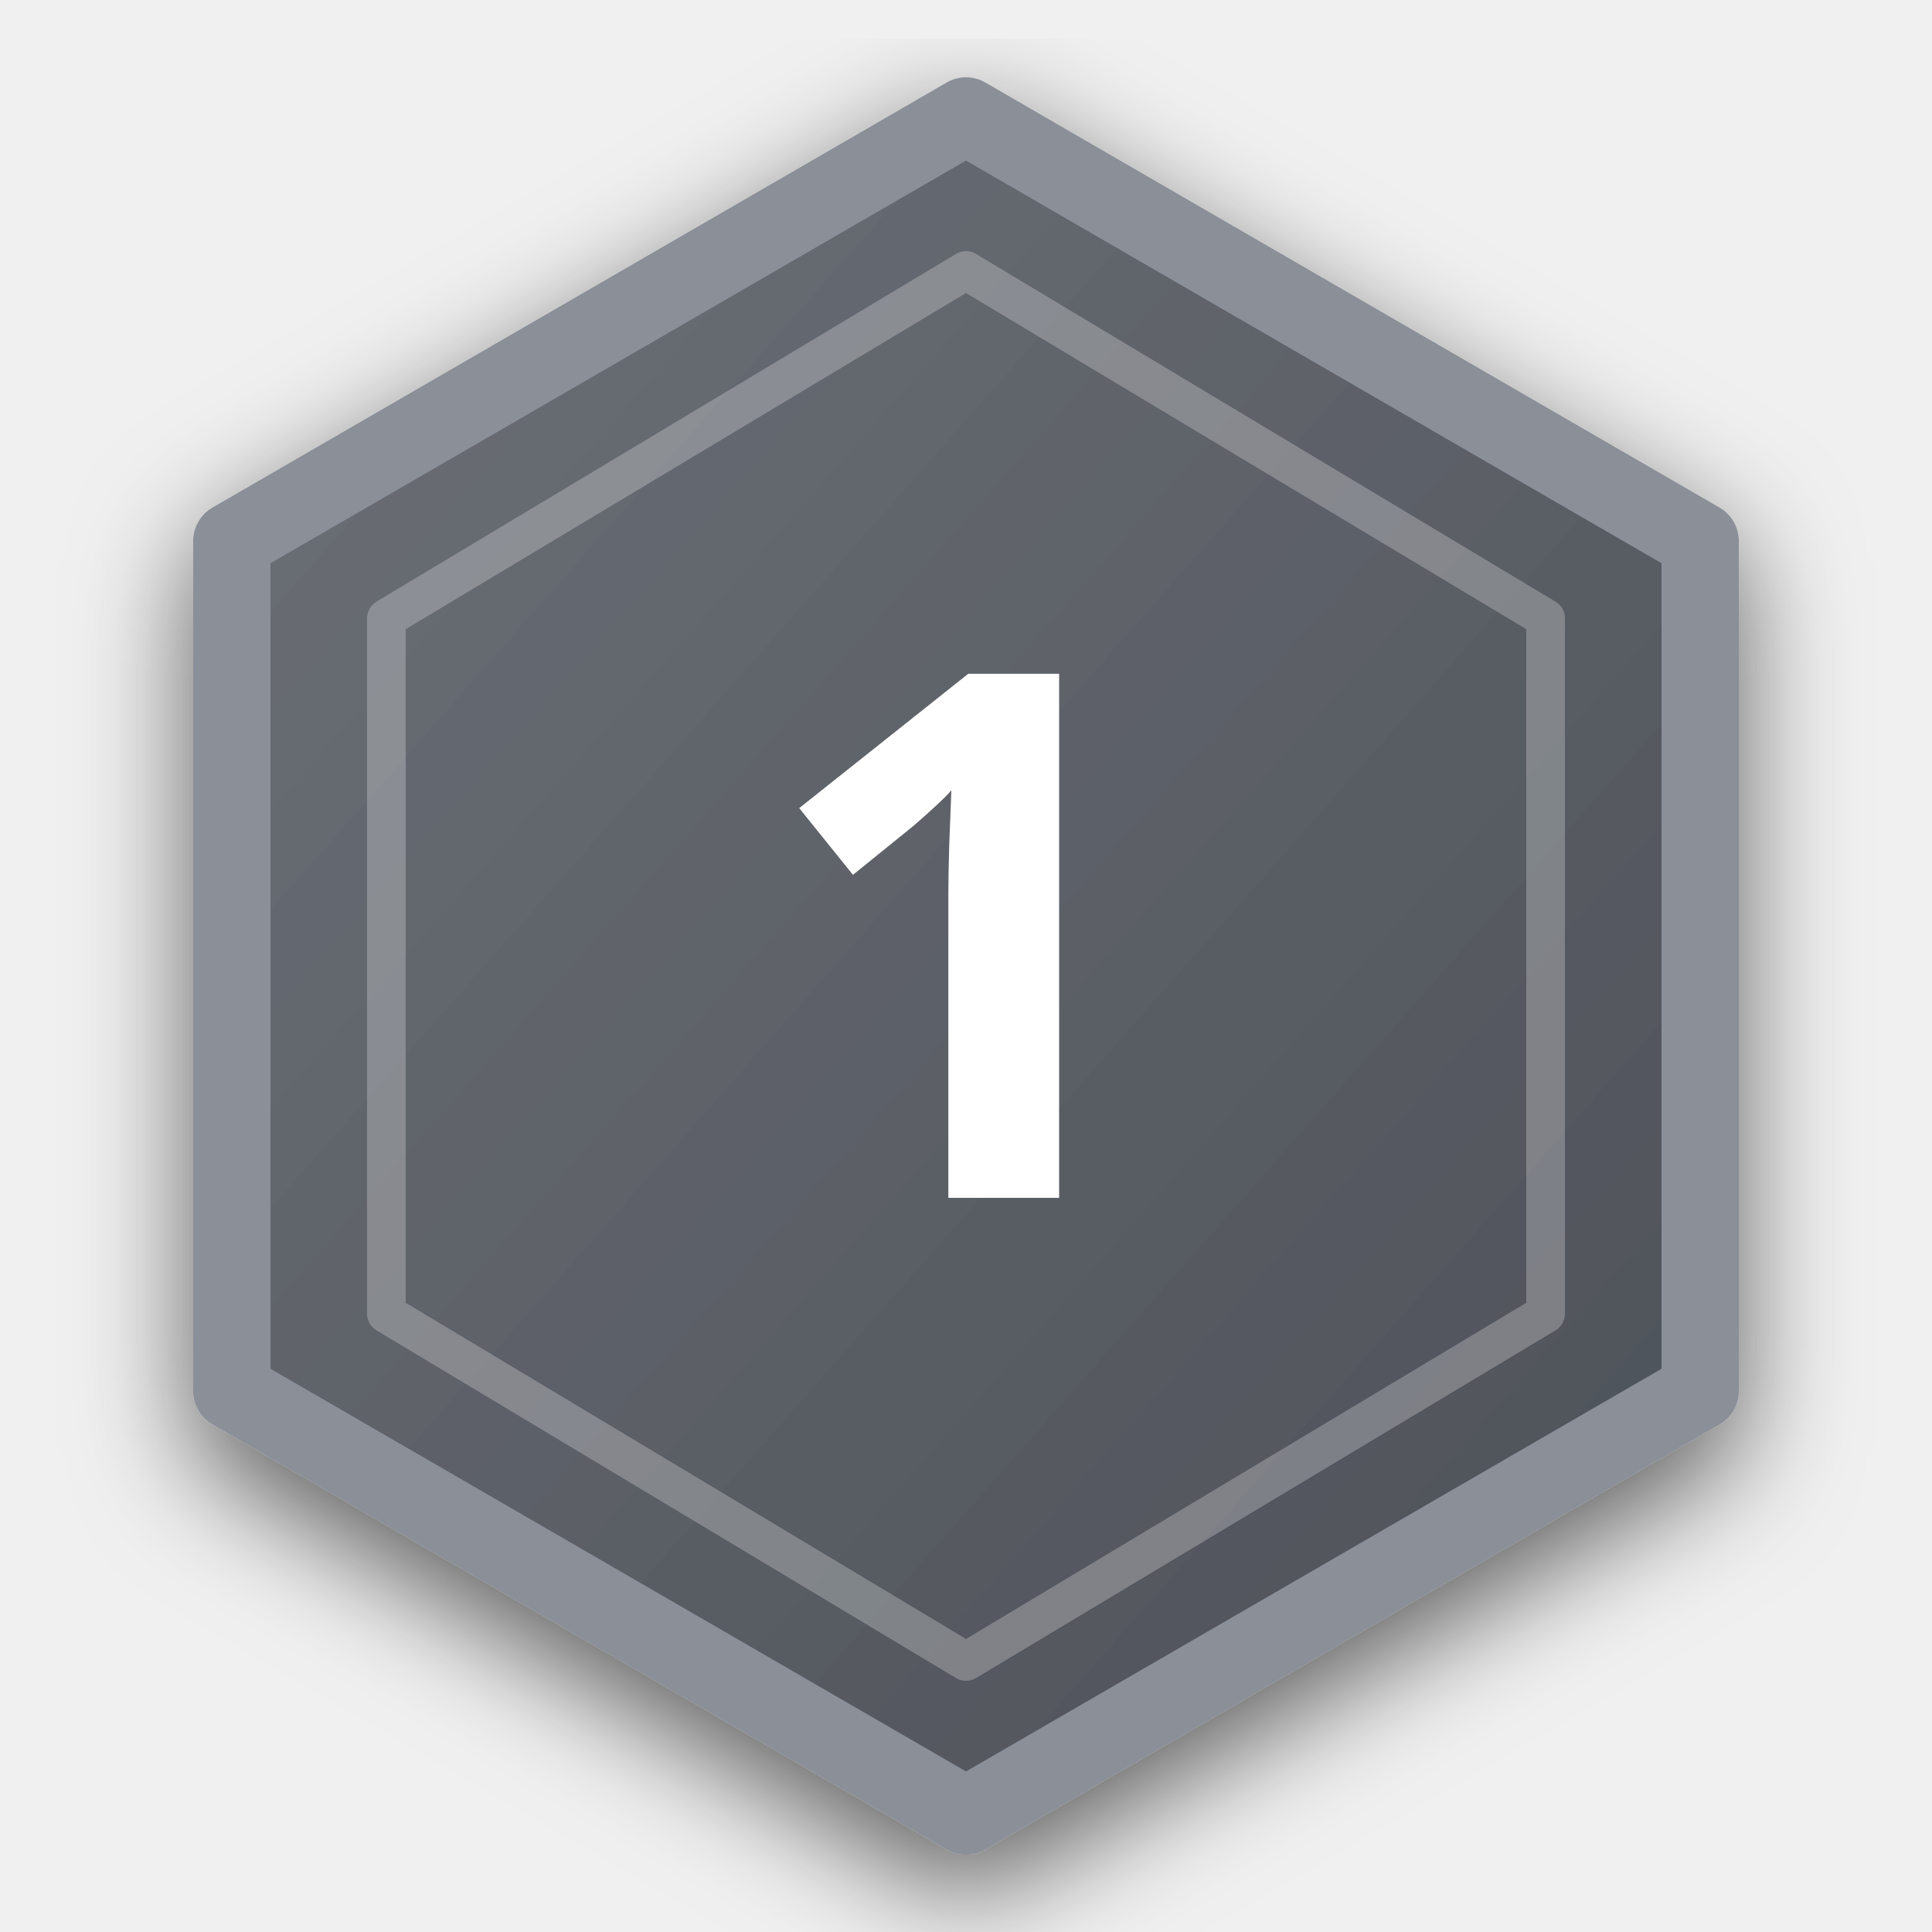
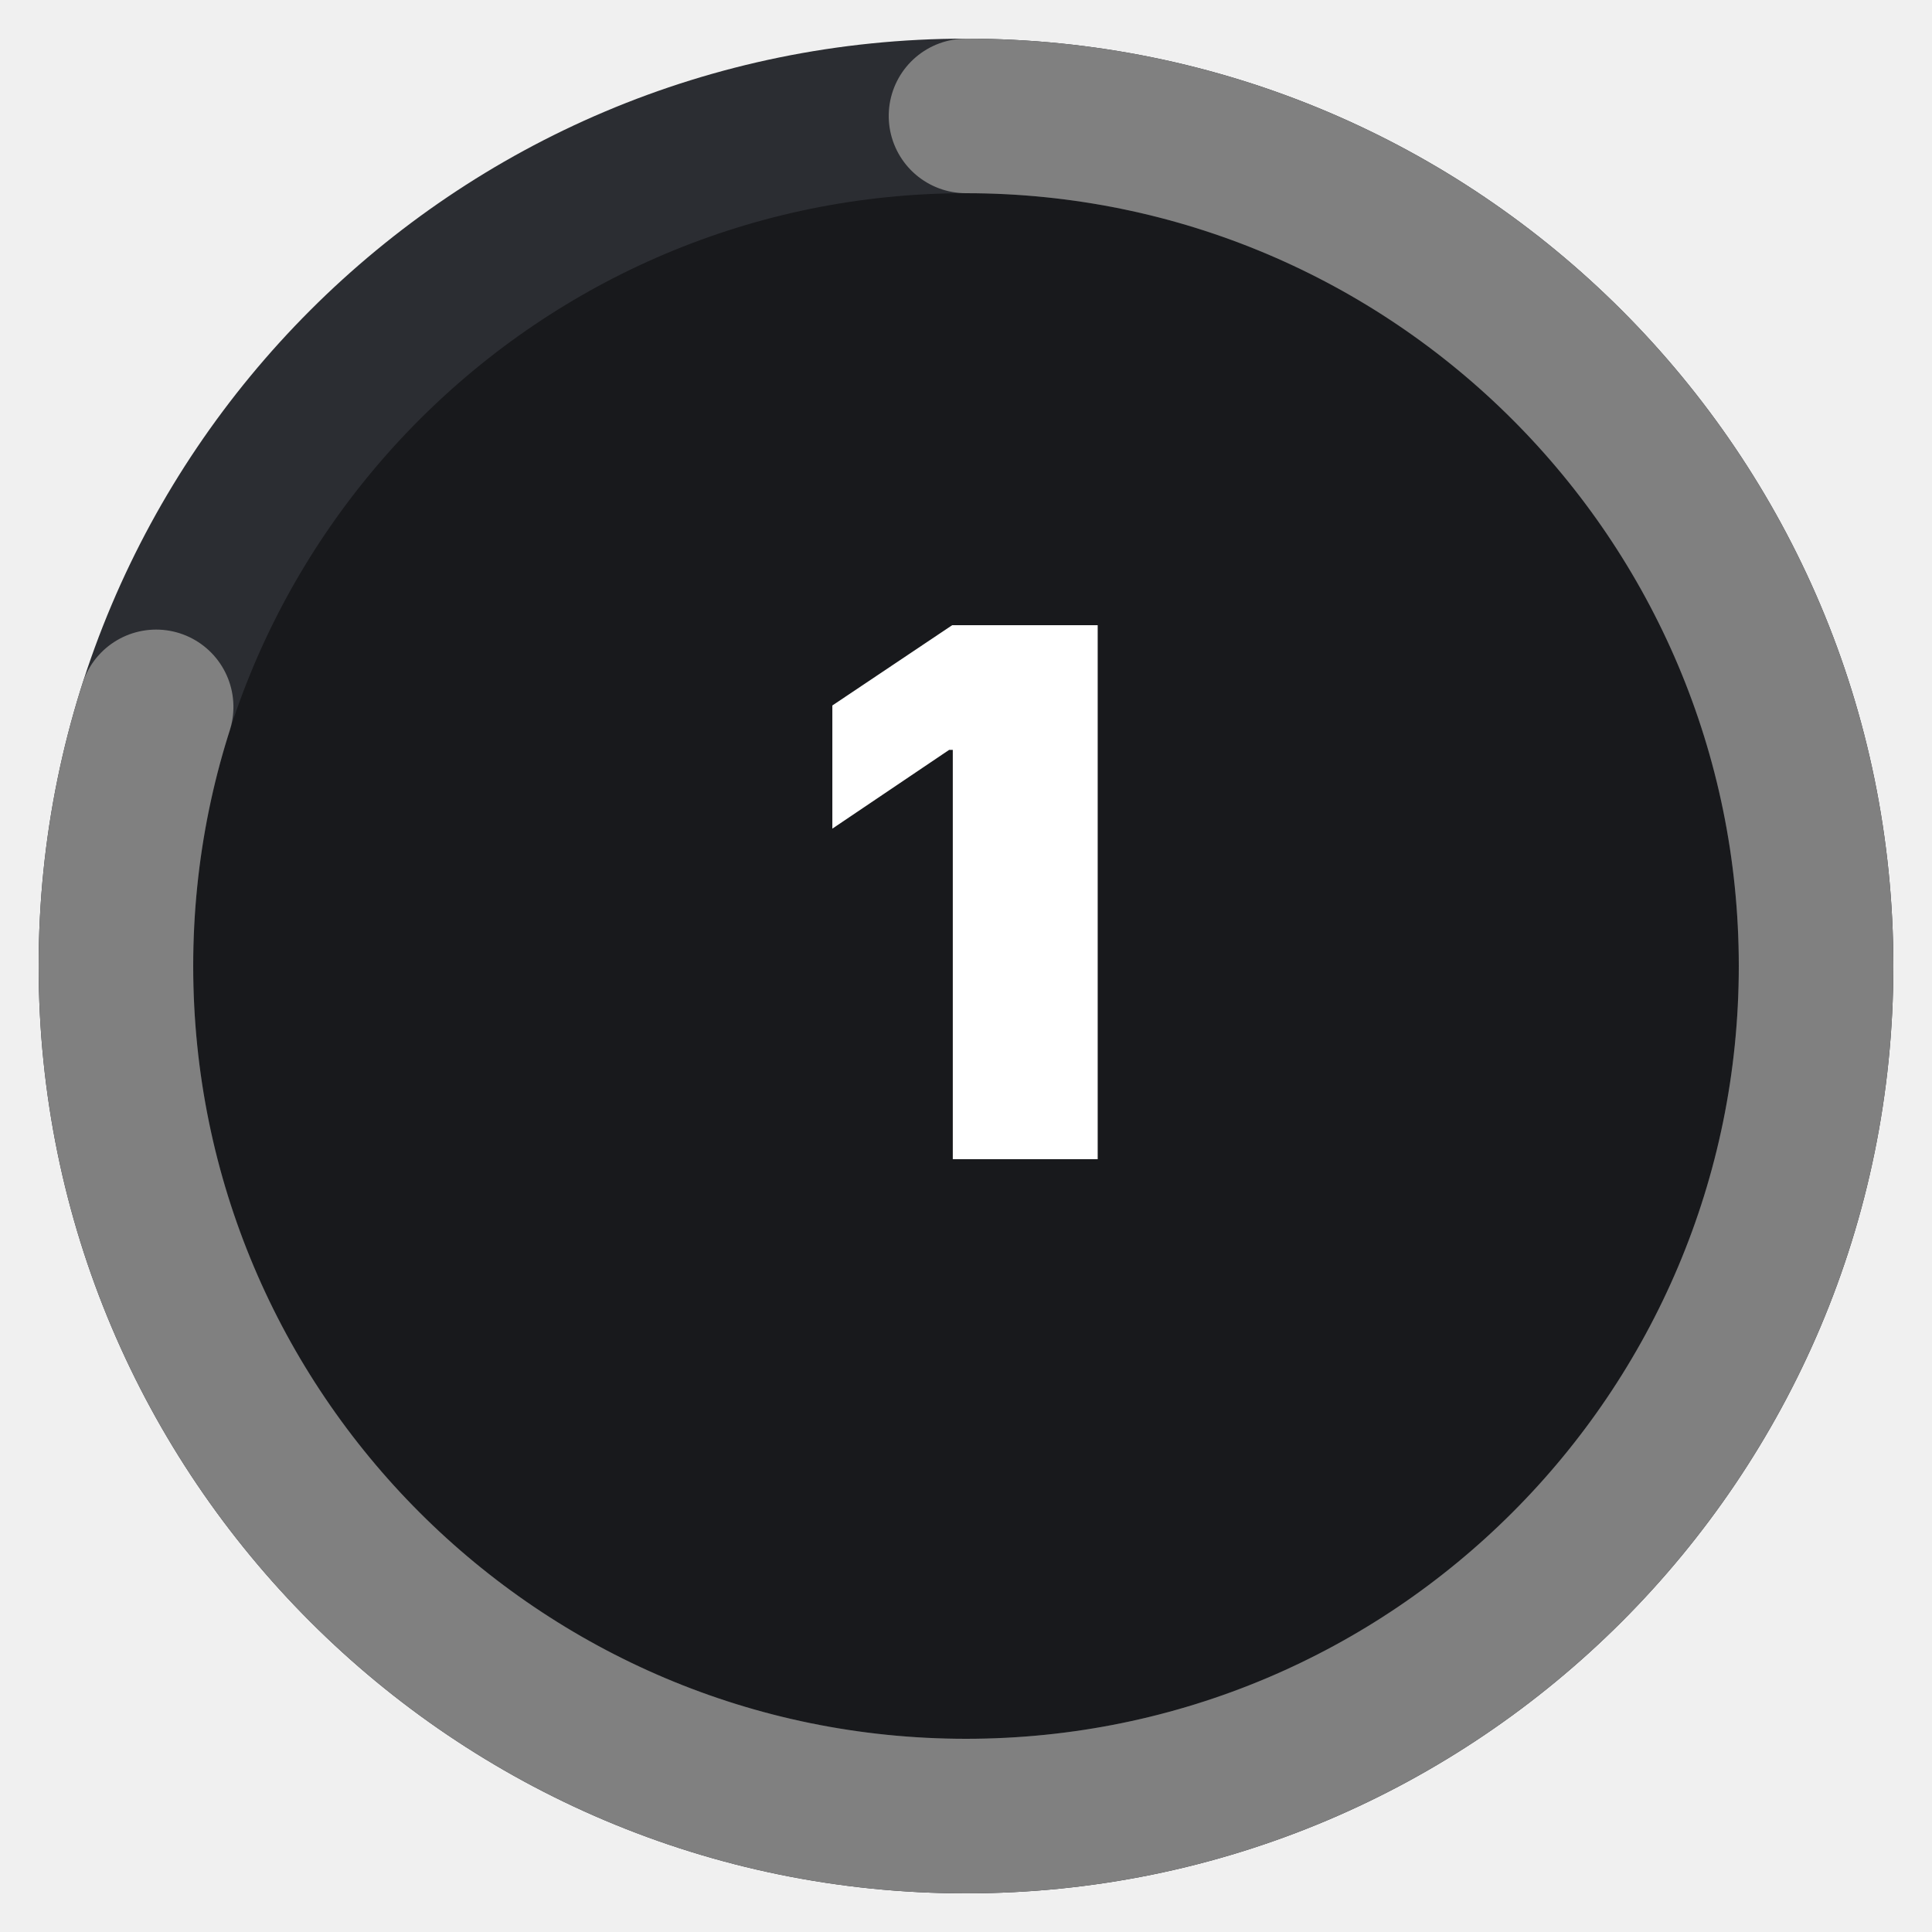
<svg xmlns="http://www.w3.org/2000/svg" viewBox="0 0 100 100" width="100%" height="100%">
-   <defs>
-     <linearGradient id="grad1" x1="0%" y1="0%" x2="100%" y2="100%">
-       <stop offset="0%" stop-color="#6d7178" />
-       <stop offset="100%" stop-color="#4b4f56" />
-     </linearGradient>
-     <filter id="shadow1" x="-20%" y="-20%" width="140%" height="140%">
-       <feDropShadow dx="0" dy="2" stdDeviation="3" flood-color="#000000" flood-opacity="0.6" />
-     </filter>
-   </defs>
-   <polygon points="50,6 88,28 88,72 50,94 12,72 12,28" fill="url(#grad1)" stroke="#8a8f98" stroke-width="4" stroke-linejoin="round" filter="url(#shadow1)" />
-   <polygon points="50,14 80,32 80,68 50,86 20,68 20,32" fill="none" stroke="rgba(255,255,255,0.25)" stroke-width="2" stroke-linejoin="round" />
-   <text x="50" y="62" text-anchor="middle" fill="#ffffff" font-size="38" font-weight="900" font-family="system-ui, sans-serif" letter-spacing="-1">1</text>
+   <circle cx="50" cy="50" r="44" fill="#18191c" stroke="#2b2d32" stroke-width="8" />
+   <circle cx="50" cy="50" r="44" fill="none" stroke="#808080" stroke-width="8" stroke-dasharray="276" stroke-dashoffset="55" stroke-linecap="round" transform="rotate(-90 50 50)" />
+   <text x="50" y="60" text-anchor="middle" fill="#ffffff" font-size="38" font-weight="900" font-family="system-ui, -apple-system, sans-serif">1</text>
</svg>
